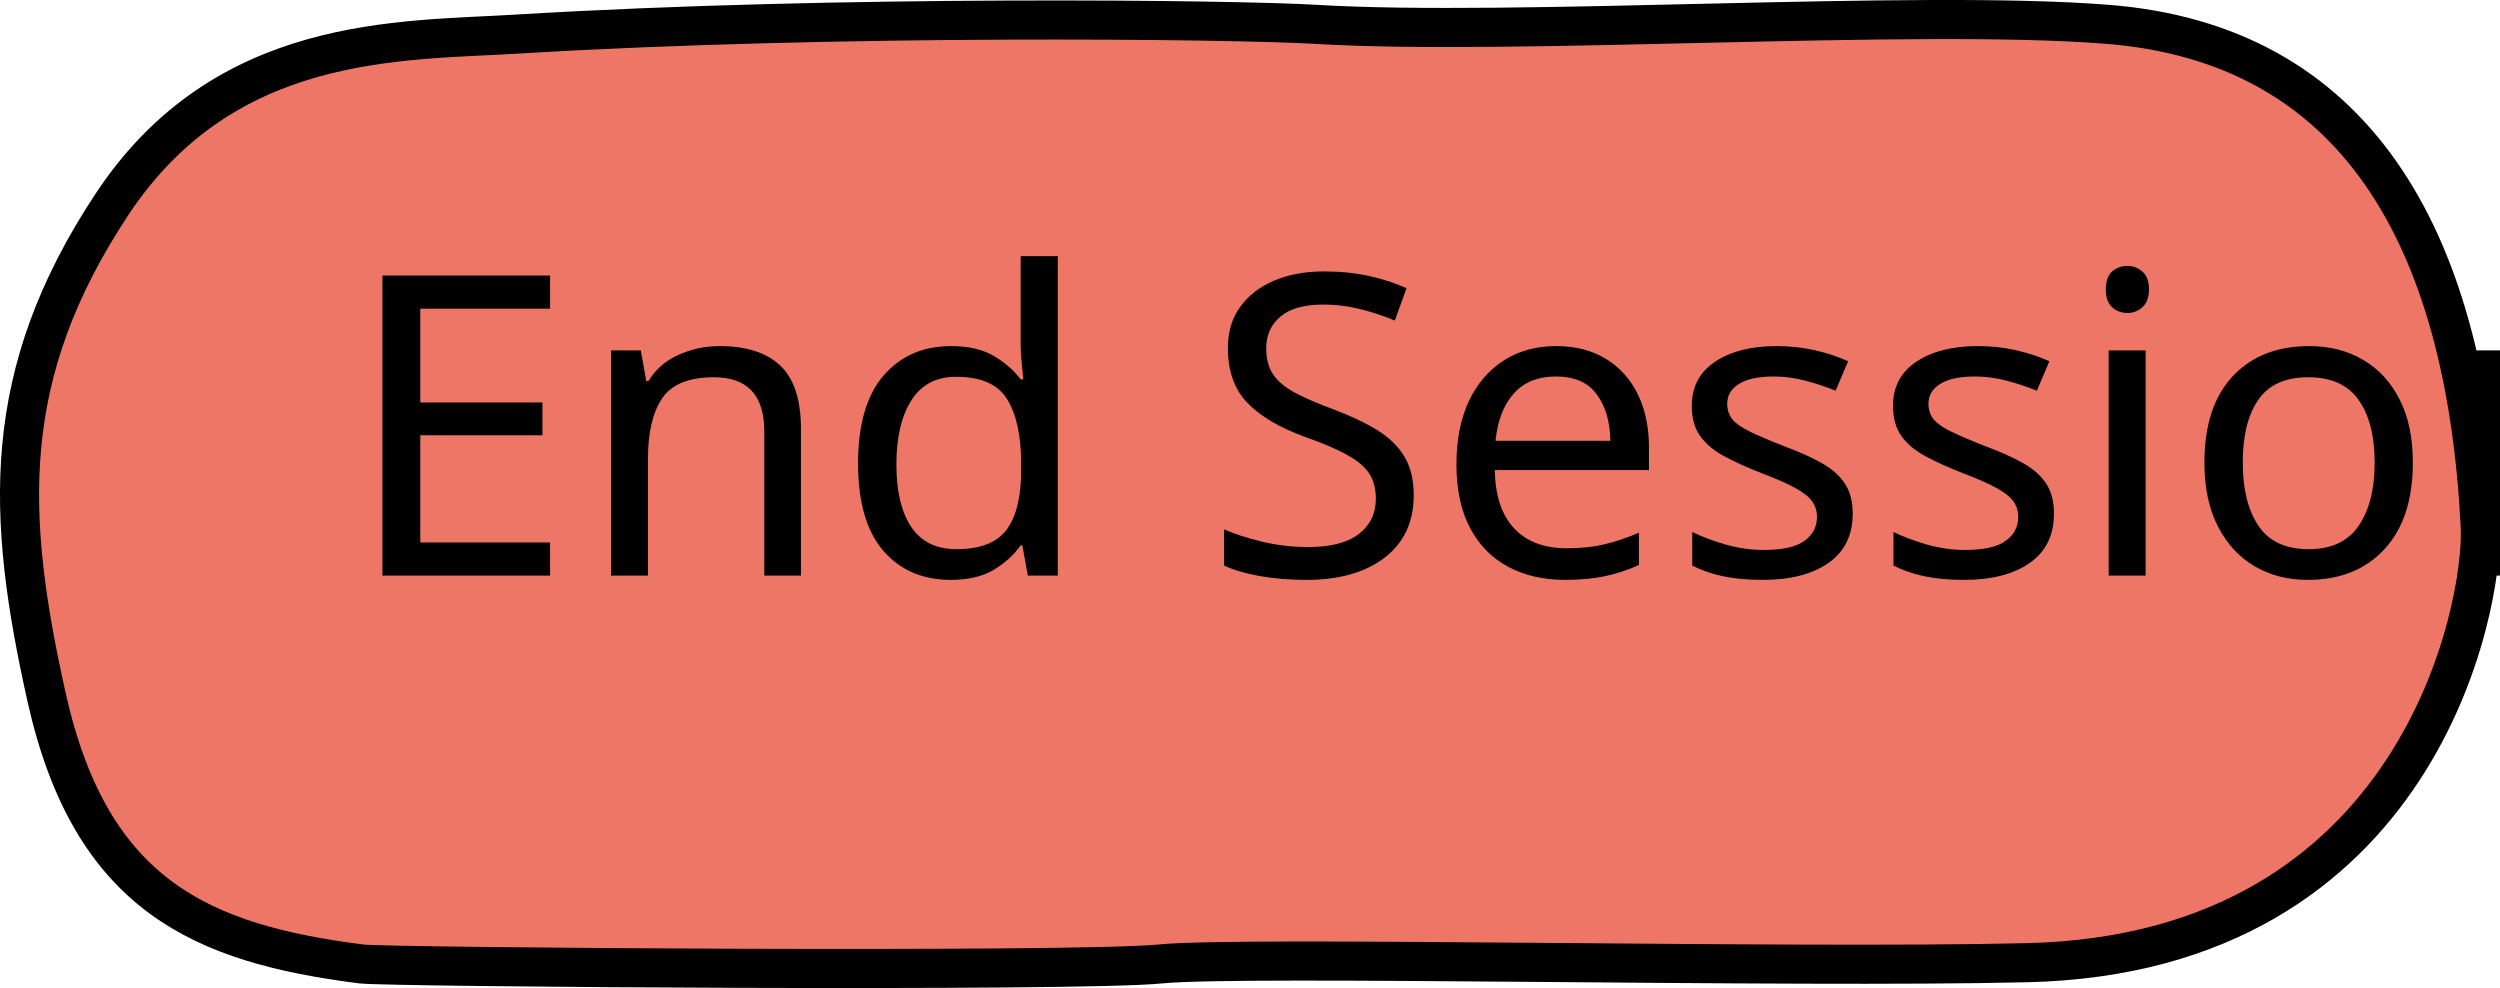
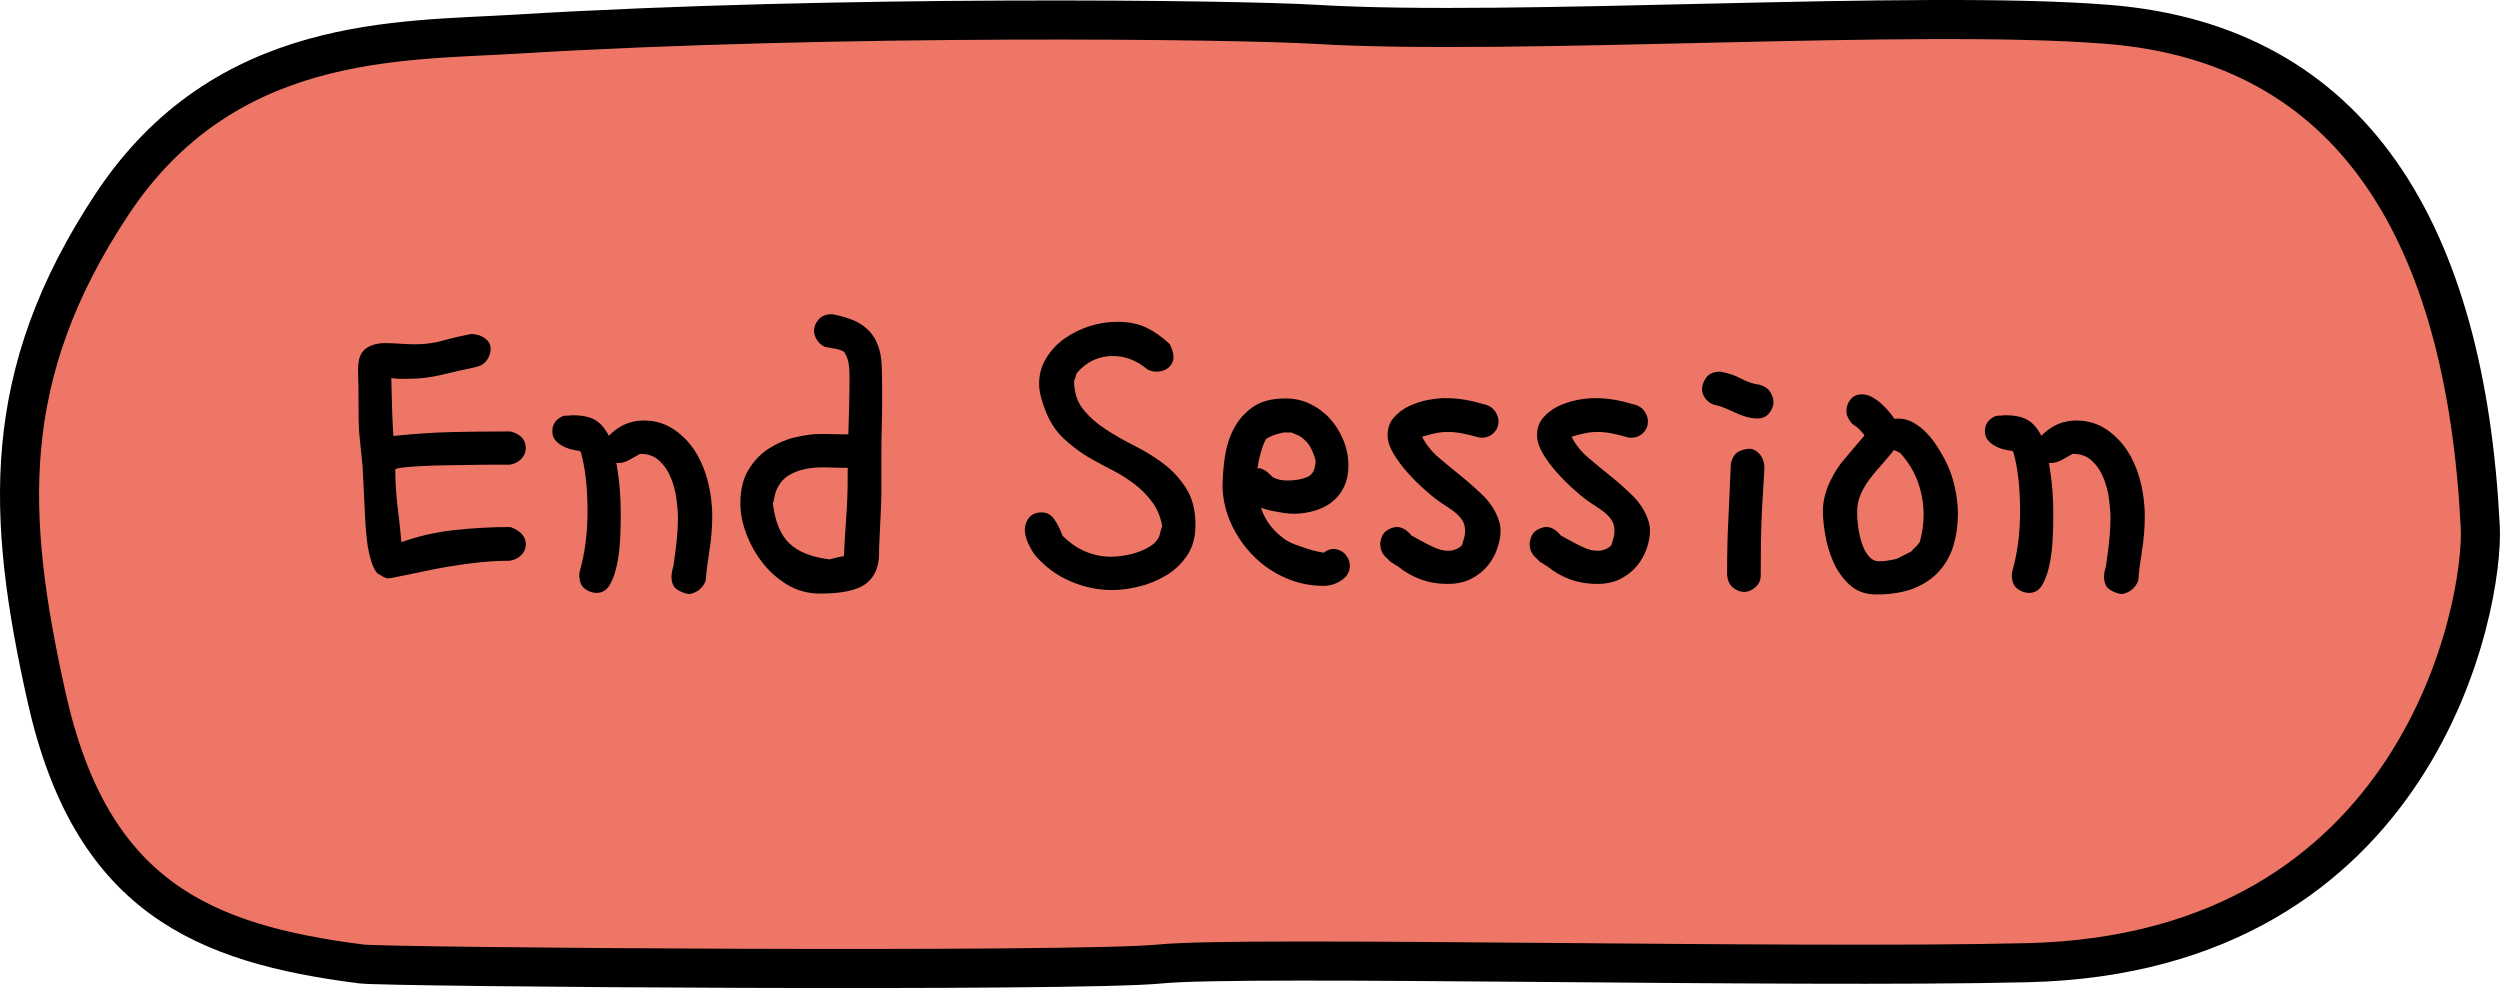
<svg xmlns="http://www.w3.org/2000/svg" id="Layer_2" viewBox="0 0 255.82 101.1">
  <defs>
-     <style>.cls-1{font-family:SingleDay-Regular, 'Single Day';font-size:43px;}.cls-2{fill:#ed7666;stroke:#000;stroke-miterlimit:10;stroke-width:4px;}</style>
+     <style>.cls-1{fill:#ed7666;stroke:#000;stroke-miterlimit:10;stroke-width:4px;}.cls-2{stroke-width:0px;}</style>
  </defs>
  <g id="Layer_7">
-     <path class="cls-2" d="M52.88,3.49c32.92-2,73.62-1.49,81.74-1,20.35,1.23,61.34-1.57,81.05,0,25.1,2,36.62,21.34,38.13,51.41.4,7.88-6.07,43.64-46.31,44.61-24.3.59-80.33-.72-88.76.13s-79.07.34-81.75,0c-16.27-2.07-27.66-6.92-32.21-27.28C.62,52.78-.11,38.4,11.45,20.92,22.99,3.47,40.95,4.22,52.88,3.49Z" />
-     <text class="cls-1" transform="translate(34.96 58.9)">
-       <tspan x="0" y="0">End Session</tspan>
-     </text>
+     <path class="cls-1" d="M52.88,3.49c32.92-2,73.62-1.49,81.74-1,20.35,1.23,61.34-1.57,81.05,0,25.1,2,36.62,21.34,38.13,51.41.4,7.88-6.07,43.64-46.31,44.61-24.3.59-80.33-.72-88.76.13s-79.07.34-81.75,0c-16.27-2.07-27.66-6.92-32.21-27.28C.62,52.78-.11,38.4,11.45,20.92,22.99,3.47,40.95,4.22,52.88,3.49Z" />
+     <path class="cls-2" d="M38.61,58.69c-.25-.34-.46-.74-.61-1.22-.15-.48-.27-.98-.36-1.51-.08-.53-.15-1.08-.19-1.64-.04-.56-.08-1.09-.1-1.6l-.25-5.04c-.08-.81-.15-1.43-.19-1.85-.04-.42-.08-.85-.13-1.28-.04-.43-.07-.97-.08-1.6-.01-.63-.02-1.56-.02-2.79,0-.42,0-.83-.02-1.22-.01-.39-.02-.78-.02-1.18,0-1.01.26-1.7.78-2.08.52-.38,1.18-.57,1.99-.57.48,0,.98.02,1.51.06.53.04,1.06.06,1.6.06.98,0,1.95-.13,2.9-.4.95-.27,1.88-.48,2.77-.65.56,0,1.04.15,1.43.44.39.29.59.65.59,1.07,0,.39-.13.78-.38,1.15-.25.38-.66.62-1.22.74-1.09.22-2.21.48-3.36.76-1.15.28-2.31.42-3.49.42h-.92c-.31,0-.57-.03-.8-.08.03,1.06.06,2.09.08,3.07.03.98.07,1.93.13,2.86h.04c2.13-.22,4.13-.36,6-.4,1.88-.04,3.86-.06,5.96-.06,1.04.28,1.55.85,1.55,1.72,0,.39-.15.75-.44,1.07-.29.32-.69.53-1.2.61h-1.32c-.66,0-1.42,0-2.29.02-.87.01-1.78.03-2.73.04-.95.01-1.83.04-2.62.08-.8.04-1.46.09-1.97.15-.52.06-.78.13-.78.21,0,1.26.08,2.51.23,3.76.15,1.25.29,2.47.4,3.67.76-.28,1.58-.52,2.48-.74.9-.21,1.83-.37,2.79-.48.97-.11,1.95-.2,2.96-.25,1.01-.06,1.99-.08,2.94-.08.56.22.96.48,1.2.78.24.29.36.62.36.99,0,.39-.15.75-.44,1.07-.29.32-.69.53-1.2.61-1.29,0-2.63.09-4.03.27-1.4.18-2.69.39-3.88.63-1.19.24-2.2.45-3.04.63-.84.18-1.34.27-1.51.27-.14,0-.3-.05-.48-.15-.18-.1-.38-.22-.61-.36Z" />
+     <path class="cls-2" d="M57.64,42.57c.11-.03.24-.04.38-.04s.31-.01.5-.04h.04c1.01,0,1.79.16,2.33.48.55.32,1.01.86,1.41,1.62.56-.56,1.13-.96,1.72-1.2.59-.24,1.2-.36,1.85-.36,1.09,0,2.07.27,2.94.82.87.55,1.6,1.27,2.21,2.16.6.9,1.06,1.94,1.38,3.13.32,1.19.48,2.42.48,3.67,0,1.18-.09,2.32-.27,3.44-.18,1.12-.32,2.18-.4,3.19-.31.73-.84,1.18-1.6,1.34h-.17c-.39-.06-.78-.21-1.16-.46-.38-.25-.57-.7-.57-1.34l.04-.42c.03-.14.06-.26.08-.36.03-.1.06-.19.08-.27l.25-1.85c.06-.5.1-1.01.15-1.51.04-.5.06-1.02.06-1.55,0-.56-.05-1.22-.15-1.97-.1-.76-.29-1.48-.57-2.16-.28-.69-.67-1.27-1.18-1.74-.5-.48-1.16-.71-1.97-.71-.31.17-.66.36-1.05.59-.39.22-.76.34-1.09.34h-.17c-.08,0-.13.03-.13.08,0,.03,0,.04.02.04.01,0,.02.01.02.04.14.81.25,1.65.32,2.52.07.87.1,1.75.1,2.65,0,.7-.02,1.5-.06,2.41-.04.91-.15,1.78-.31,2.6-.17.83-.41,1.53-.73,2.1-.32.57-.78.86-1.37.86-.42,0-.82-.14-1.2-.42-.38-.28-.57-.74-.57-1.39,0-.17.01-.29.04-.38.53-1.85.8-3.91.8-6.17,0-2.38-.22-4.38-.67-6l-.13-.17c-.28-.03-.58-.08-.9-.17-.32-.08-.62-.2-.9-.36-.28-.15-.52-.35-.71-.59-.2-.24-.29-.54-.29-.9,0-.7.36-1.22,1.09-1.55Z" />
+     <path class="cls-2" d="M84.43,35.51c-.36-.17-.64-.41-.84-.74-.2-.32-.29-.64-.29-.94,0-.39.15-.77.46-1.13.31-.36.77-.55,1.39-.55,1.34.25,2.37.62,3.07,1.11.7.49,1.2,1.09,1.51,1.81.31.71.48,1.53.5,2.46.03.92.04,1.93.04,3.02s-.01,2.06-.04,3.07c-.03,1.01-.04,2.04-.04,3.11v3.44c0,.53-.01,1.1-.04,1.7-.03.6-.06,1.2-.08,1.78-.03.59-.06,1.15-.08,1.68-.03.53-.04.98-.04,1.34,0,1.34-.44,2.36-1.32,3.04-.88.69-2.46,1.03-4.72,1.03-1.2,0-2.3-.29-3.3-.88-.99-.59-1.85-1.34-2.56-2.25-.71-.91-1.27-1.9-1.68-2.98-.41-1.08-.61-2.12-.61-3.13,0-1.37.28-2.52.84-3.44.56-.92,1.26-1.65,2.1-2.18.84-.53,1.73-.91,2.67-1.13.94-.22,1.78-.34,2.54-.34.48,0,.95,0,1.43.02.48.01.97.02,1.47.02.03-.92.06-1.91.08-2.96.03-1.05.04-2.08.04-3.09,0-.45-.04-.87-.1-1.26-.07-.39-.22-.77-.44-1.13-.31-.17-.6-.27-.88-.32-.28-.04-.63-.1-1.05-.19ZM86.74,47.99l.04-.08-.04-.04c-.67,0-1.38-.01-2.12-.04-.74-.03-1.46.02-2.14.15-.69.13-1.3.36-1.85.71-.54.35-.96.89-1.24,1.62-.06.17-.11.36-.15.59-.04.22-.09.43-.15.63.22,1.85.78,3.21,1.68,4.07.9.87,2.27,1.41,4.12,1.64.28-.08.55-.15.82-.21.27-.06.48-.1.65-.13.06-1.29.13-2.59.23-3.91.1-1.32.15-2.67.15-4.07v-.92Z" />
+     <path class="cls-2" d="M119.7,35.22c.25.48.38.92.38,1.34,0,.39-.16.73-.48,1.03-.32.29-.74.44-1.24.44-.34,0-.64-.07-.92-.21-1.09-.92-2.28-1.39-3.57-1.39-1.46,0-2.69.59-3.7,1.76-.03.11-.06.24-.11.38-.04.14-.09.27-.15.38,0,1.18.31,2.15.92,2.92.62.77,1.39,1.46,2.31,2.06.92.6,1.92,1.17,2.98,1.7,1.06.53,2.06,1.15,2.98,1.85.92.7,1.69,1.55,2.31,2.54.62.99.92,2.23.92,3.72,0,1.23-.29,2.27-.86,3.11-.57.84-1.29,1.52-2.16,2.04-.87.52-1.79.9-2.77,1.13-.98.24-1.89.36-2.73.36-1.46,0-2.88-.3-4.28-.9-1.4-.6-2.62-1.5-3.65-2.71-.22-.31-.45-.7-.67-1.18-.22-.48-.34-.94-.34-1.39,0-.48.15-.89.44-1.24.29-.35.72-.53,1.28-.53.53,0,.96.23,1.28.69.32.46.61,1.03.86,1.7.73.73,1.51,1.27,2.35,1.62.84.35,1.71.53,2.6.53.34,0,.76-.04,1.26-.11.5-.07,1-.19,1.49-.36.49-.17.94-.38,1.34-.65.41-.27.69-.59.86-.99.06-.22.11-.41.15-.57.04-.15.09-.3.15-.44-.17-.95-.51-1.78-1.03-2.48-.52-.7-1.13-1.32-1.83-1.85-.7-.53-1.43-.99-2.2-1.39-.77-.39-1.48-.77-2.12-1.13-1.15-.64-2.18-1.42-3.11-2.33-.92-.91-1.62-2.23-2.1-3.97-.14-.5-.21-.98-.21-1.43,0-.95.24-1.82.71-2.6.48-.78,1.09-1.45,1.85-2,.76-.54,1.61-.97,2.56-1.28.95-.31,1.92-.46,2.9-.46,1.15,0,2.14.2,2.98.61.84.41,1.62.96,2.35,1.66Z" />
+     <path class="cls-2" d="M129.02,51.89l-.13-.46c.34,1.48,1.15,2.7,2.44,3.65.28.22.64.42,1.07.59.43.17.87.32,1.3.46.43.14.82.25,1.15.31.34.07.55.11.63.11.28-.25.63-.38,1.05-.38.5.06.9.26,1.18.61.28.35.42.72.42,1.11,0,.62-.29,1.11-.86,1.49-.57.38-1.18.57-1.83.57-1.37,0-2.67-.27-3.91-.82-1.23-.54-2.31-1.28-3.23-2.2s-1.67-1.99-2.25-3.19c-.57-1.2-.89-2.48-.95-3.82,0-.92.07-1.92.21-2.98.14-1.06.43-2.05.88-2.96.45-.91,1.1-1.67,1.95-2.29.85-.62,1.99-.92,3.42-.92.9,0,1.74.19,2.52.57.78.38,1.46.89,2.04,1.53.57.64,1.03,1.38,1.36,2.21.34.83.5,1.69.5,2.58,0,.81-.15,1.53-.44,2.14-.29.62-.69,1.13-1.2,1.53-.5.41-1.1.71-1.79.92-.69.21-1.41.32-2.16.32-.31,0-.65-.03-1.03-.08-.38-.06-.73-.12-1.07-.19-.34-.07-.62-.14-.86-.21-.24-.07-.38-.13-.44-.19ZM128.69,47.82c-.06.03-.08.06-.08.08h.08c.2,0,.39.05.59.15.2.1.36.21.5.34.14.13.26.24.36.34s.16.15.19.15c.42.2.88.29,1.39.29.81,0,1.5-.12,2.06-.36.56-.24.84-.82.84-1.74-.17-.56-.36-1.02-.57-1.39-.21-.36-.55-.71-1.03-1.05l-.88-.38h-.59c-.22,0-.52.06-.88.17-.36.11-.73.27-1.09.46-.11.17-.22.41-.34.73-.11.32-.21.64-.29.95-.08.31-.15.59-.19.84-.04.25-.06.39-.06.42Z" />
+     <path class="cls-2" d="M151.99,41.39c.45.14.78.38,1.01.71.22.34.34.67.34,1.01,0,.48-.17.88-.5,1.2-.34.32-.74.48-1.22.48-.14,0-.25-.01-.34-.04-.59-.17-1.13-.3-1.64-.4-.5-.1-.99-.15-1.47-.15-.42,0-.84.04-1.26.13s-.87.2-1.34.34l-.04.04c.42.81.99,1.53,1.72,2.14.73.62,1.48,1.24,2.27,1.87.78.63,1.53,1.3,2.25,2,.71.7,1.24,1.51,1.57,2.44.14.36.21.74.21,1.13,0,.59-.11,1.2-.34,1.85-.22.64-.55,1.23-.99,1.76-.43.53-.99.97-1.66,1.32-.67.35-1.47.53-2.39.53-1.04,0-1.98-.16-2.83-.48-.85-.32-1.6-.75-2.25-1.28l-.8-.5-.38-.38c-.42-.36-.64-.81-.67-1.34v-.25c.08-.53.27-.92.57-1.16.29-.24.65-.38,1.07-.44.56,0,1.08.29,1.55.88l1.01.55c.39.22.83.45,1.32.67.49.22.97.34,1.45.34.39,0,.77-.11,1.13-.34l.25-.21c.08-.25.16-.5.23-.76.07-.25.1-.49.1-.71,0-.42-.09-.78-.27-1.07-.18-.29-.42-.56-.71-.8-.29-.24-.61-.46-.94-.67-.34-.21-.67-.44-1.01-.69-.31-.22-.74-.58-1.28-1.07-.55-.49-1.1-1.04-1.66-1.66-.56-.62-1.04-1.27-1.45-1.95-.41-.69-.61-1.32-.61-1.91,0-.7.21-1.29.63-1.78.42-.49.94-.88,1.55-1.18.62-.29,1.26-.5,1.93-.63.67-.12,1.25-.19,1.72-.19.78,0,1.49.06,2.12.17.63.11,1.31.28,2.04.5Z" />
+     <path class="cls-2" d="M167.28,41.39c.45.14.78.38,1.01.71.22.34.34.67.34,1.01,0,.48-.17.88-.5,1.2-.34.32-.74.48-1.22.48-.14,0-.25-.01-.34-.04-.59-.17-1.13-.3-1.64-.4-.5-.1-.99-.15-1.47-.15-.42,0-.84.04-1.26.13s-.87.2-1.34.34l-.04.04c.42.81.99,1.53,1.72,2.14.73.62,1.48,1.24,2.27,1.87.78.63,1.53,1.3,2.25,2,.71.7,1.24,1.51,1.57,2.44.14.36.21.74.21,1.13,0,.59-.11,1.2-.34,1.85-.22.64-.55,1.23-.99,1.76-.43.53-.99.97-1.66,1.32-.67.35-1.47.53-2.39.53-1.04,0-1.98-.16-2.83-.48-.85-.32-1.6-.75-2.25-1.28l-.8-.5-.38-.38c-.42-.36-.64-.81-.67-1.34v-.25c.08-.53.27-.92.57-1.16.29-.24.65-.38,1.07-.44.56,0,1.08.29,1.55.88l1.01.55c.39.22.83.45,1.32.67.49.22.97.34,1.45.34.39,0,.77-.11,1.13-.34l.25-.21c.08-.25.16-.5.23-.76.07-.25.1-.49.1-.71,0-.42-.09-.78-.27-1.07-.18-.29-.42-.56-.71-.8-.29-.24-.61-.46-.94-.67-.34-.21-.67-.44-1.01-.69-.31-.22-.74-.58-1.28-1.07-.55-.49-1.1-1.04-1.66-1.66-.56-.62-1.04-1.27-1.45-1.95-.41-.69-.61-1.32-.61-1.91,0-.7.21-1.29.63-1.78.42-.49.94-.88,1.55-1.18.62-.29,1.26-.5,1.93-.63.67-.12,1.25-.19,1.72-.19.78,0,1.49.06,2.12.17.63.11,1.31.28,2.04.5Z" />
+     <path class="cls-2" d="M175.3,41.39c-.34-.14-.61-.36-.82-.65-.21-.29-.31-.59-.31-.9,0-.42.15-.83.44-1.22.29-.39.76-.59,1.41-.59.81.14,1.53.38,2.14.71.62.34,1.25.55,1.89.63.5.14.87.38,1.09.74.22.35.34.69.34,1.03,0,.39-.15.77-.44,1.13-.29.36-.68.55-1.15.55-.42,0-.82-.06-1.2-.17-.38-.11-.75-.25-1.11-.42-.36-.17-.73-.33-1.09-.48-.36-.15-.76-.27-1.18-.36ZM177.1,47.52c.14-.64.39-1.07.76-1.28.36-.21.78-.32,1.26-.32.39.06.73.27,1.01.63.28.36.42.81.42,1.34-.06,1.09-.11,2.06-.17,2.92-.06.85-.1,1.69-.13,2.5-.03.81-.05,1.66-.06,2.54-.01.88-.02,1.9-.02,3.04,0,.48-.18.88-.55,1.2-.36.32-.74.48-1.13.48s-.77-.14-1.13-.42c-.36-.28-.57-.71-.63-1.3,0-2.21.04-4.1.13-5.67l.25-5.67Z" />
+     <path class="cls-2" d="M189.53,43.37c-.39-.45-.59-.88-.59-1.3,0-.48.15-.88.44-1.22.29-.34.68-.5,1.15-.5.36,0,.73.11,1.09.31.36.21.7.46,1.01.76.31.29.57.58.8.86.22.28.36.48.42.59.06-.03.18-.04.38-.04.53,0,1.04.13,1.53.4.49.27.94.61,1.34,1.03.41.42.76.87,1.07,1.34.31.48.57.92.8,1.34.22.42.43.88.61,1.36.18.49.33.99.44,1.49.11.5.2.99.25,1.47.06.48.08.91.08,1.3,0,1.15-.15,2.22-.44,3.21-.29.99-.77,1.87-1.43,2.62-.66.76-1.52,1.35-2.58,1.79-1.06.43-2.37.65-3.91.65-1.12,0-2.04-.34-2.75-1.01-.71-.67-1.27-1.46-1.66-2.37-.39-.91-.67-1.84-.82-2.79-.15-.95-.23-1.72-.23-2.31s.07-1.11.21-1.64c.14-.53.32-1.03.55-1.49.22-.46.46-.87.69-1.24.24-.36.47-.67.69-.92l2.1-2.48c-.03-.11-.12-.25-.27-.4s-.3-.3-.44-.44l-.55-.38ZM193.78,46.05l-.17.25c-.34.42-.71.85-1.11,1.3-.41.45-.79.91-1.16,1.39-.36.48-.67.99-.92,1.55-.25.56-.38,1.18-.38,1.85,0,.62.05,1.22.15,1.83.1.6.24,1.14.42,1.62.18.48.41.86.69,1.16.28.29.6.44.97.44.31,0,.62-.03.94-.08.32-.06.61-.11.86-.17l1.51-.76c.08-.11.22-.26.42-.44.2-.18.35-.37.46-.57.25-.92.38-1.83.38-2.73,0-1.18-.2-2.3-.59-3.38-.39-1.08-.99-2.06-1.81-2.96l-.5-.25h-.04c-.06,0-.1-.01-.13-.04Z" />
+     <path class="cls-2" d="M204.23,42.57c.11-.03.24-.04.38-.04s.31-.01.5-.04h.04c1.01,0,1.79.16,2.33.48.55.32,1.01.86,1.41,1.62.56-.56,1.13-.96,1.72-1.2.59-.24,1.2-.36,1.85-.36,1.09,0,2.07.27,2.94.82.87.55,1.6,1.27,2.21,2.16.6.9,1.06,1.94,1.38,3.13.32,1.19.48,2.42.48,3.67,0,1.18-.09,2.32-.27,3.44-.18,1.12-.32,2.18-.4,3.19-.31.73-.84,1.18-1.6,1.34h-.17c-.39-.06-.78-.21-1.16-.46-.38-.25-.57-.7-.57-1.34l.04-.42c.03-.14.06-.26.08-.36.03-.1.06-.19.08-.27l.25-1.85c.06-.5.1-1.01.15-1.51.04-.5.06-1.02.06-1.55,0-.56-.05-1.22-.15-1.97-.1-.76-.29-1.48-.57-2.16-.28-.69-.67-1.27-1.18-1.74-.5-.48-1.16-.71-1.97-.71-.31.17-.66.36-1.05.59-.39.22-.76.34-1.09.34h-.17c-.08,0-.13.03-.13.08,0,.03,0,.04.02.04.01,0,.02.01.02.04.14.81.25,1.65.32,2.52.07.87.1,1.75.1,2.65,0,.7-.02,1.5-.06,2.41-.04.91-.15,1.78-.31,2.6-.17.83-.41,1.53-.73,2.1-.32.57-.78.86-1.37.86-.42,0-.82-.14-1.2-.42-.38-.28-.57-.74-.57-1.39,0-.17.01-.29.04-.38.53-1.85.8-3.91.8-6.17,0-2.38-.22-4.38-.67-6l-.13-.17c-.28-.03-.58-.08-.9-.17-.32-.08-.62-.2-.9-.36-.28-.15-.52-.35-.71-.59-.2-.24-.29-.54-.29-.9,0-.7.36-1.22,1.09-1.55Z" />
  </g>
</svg>
